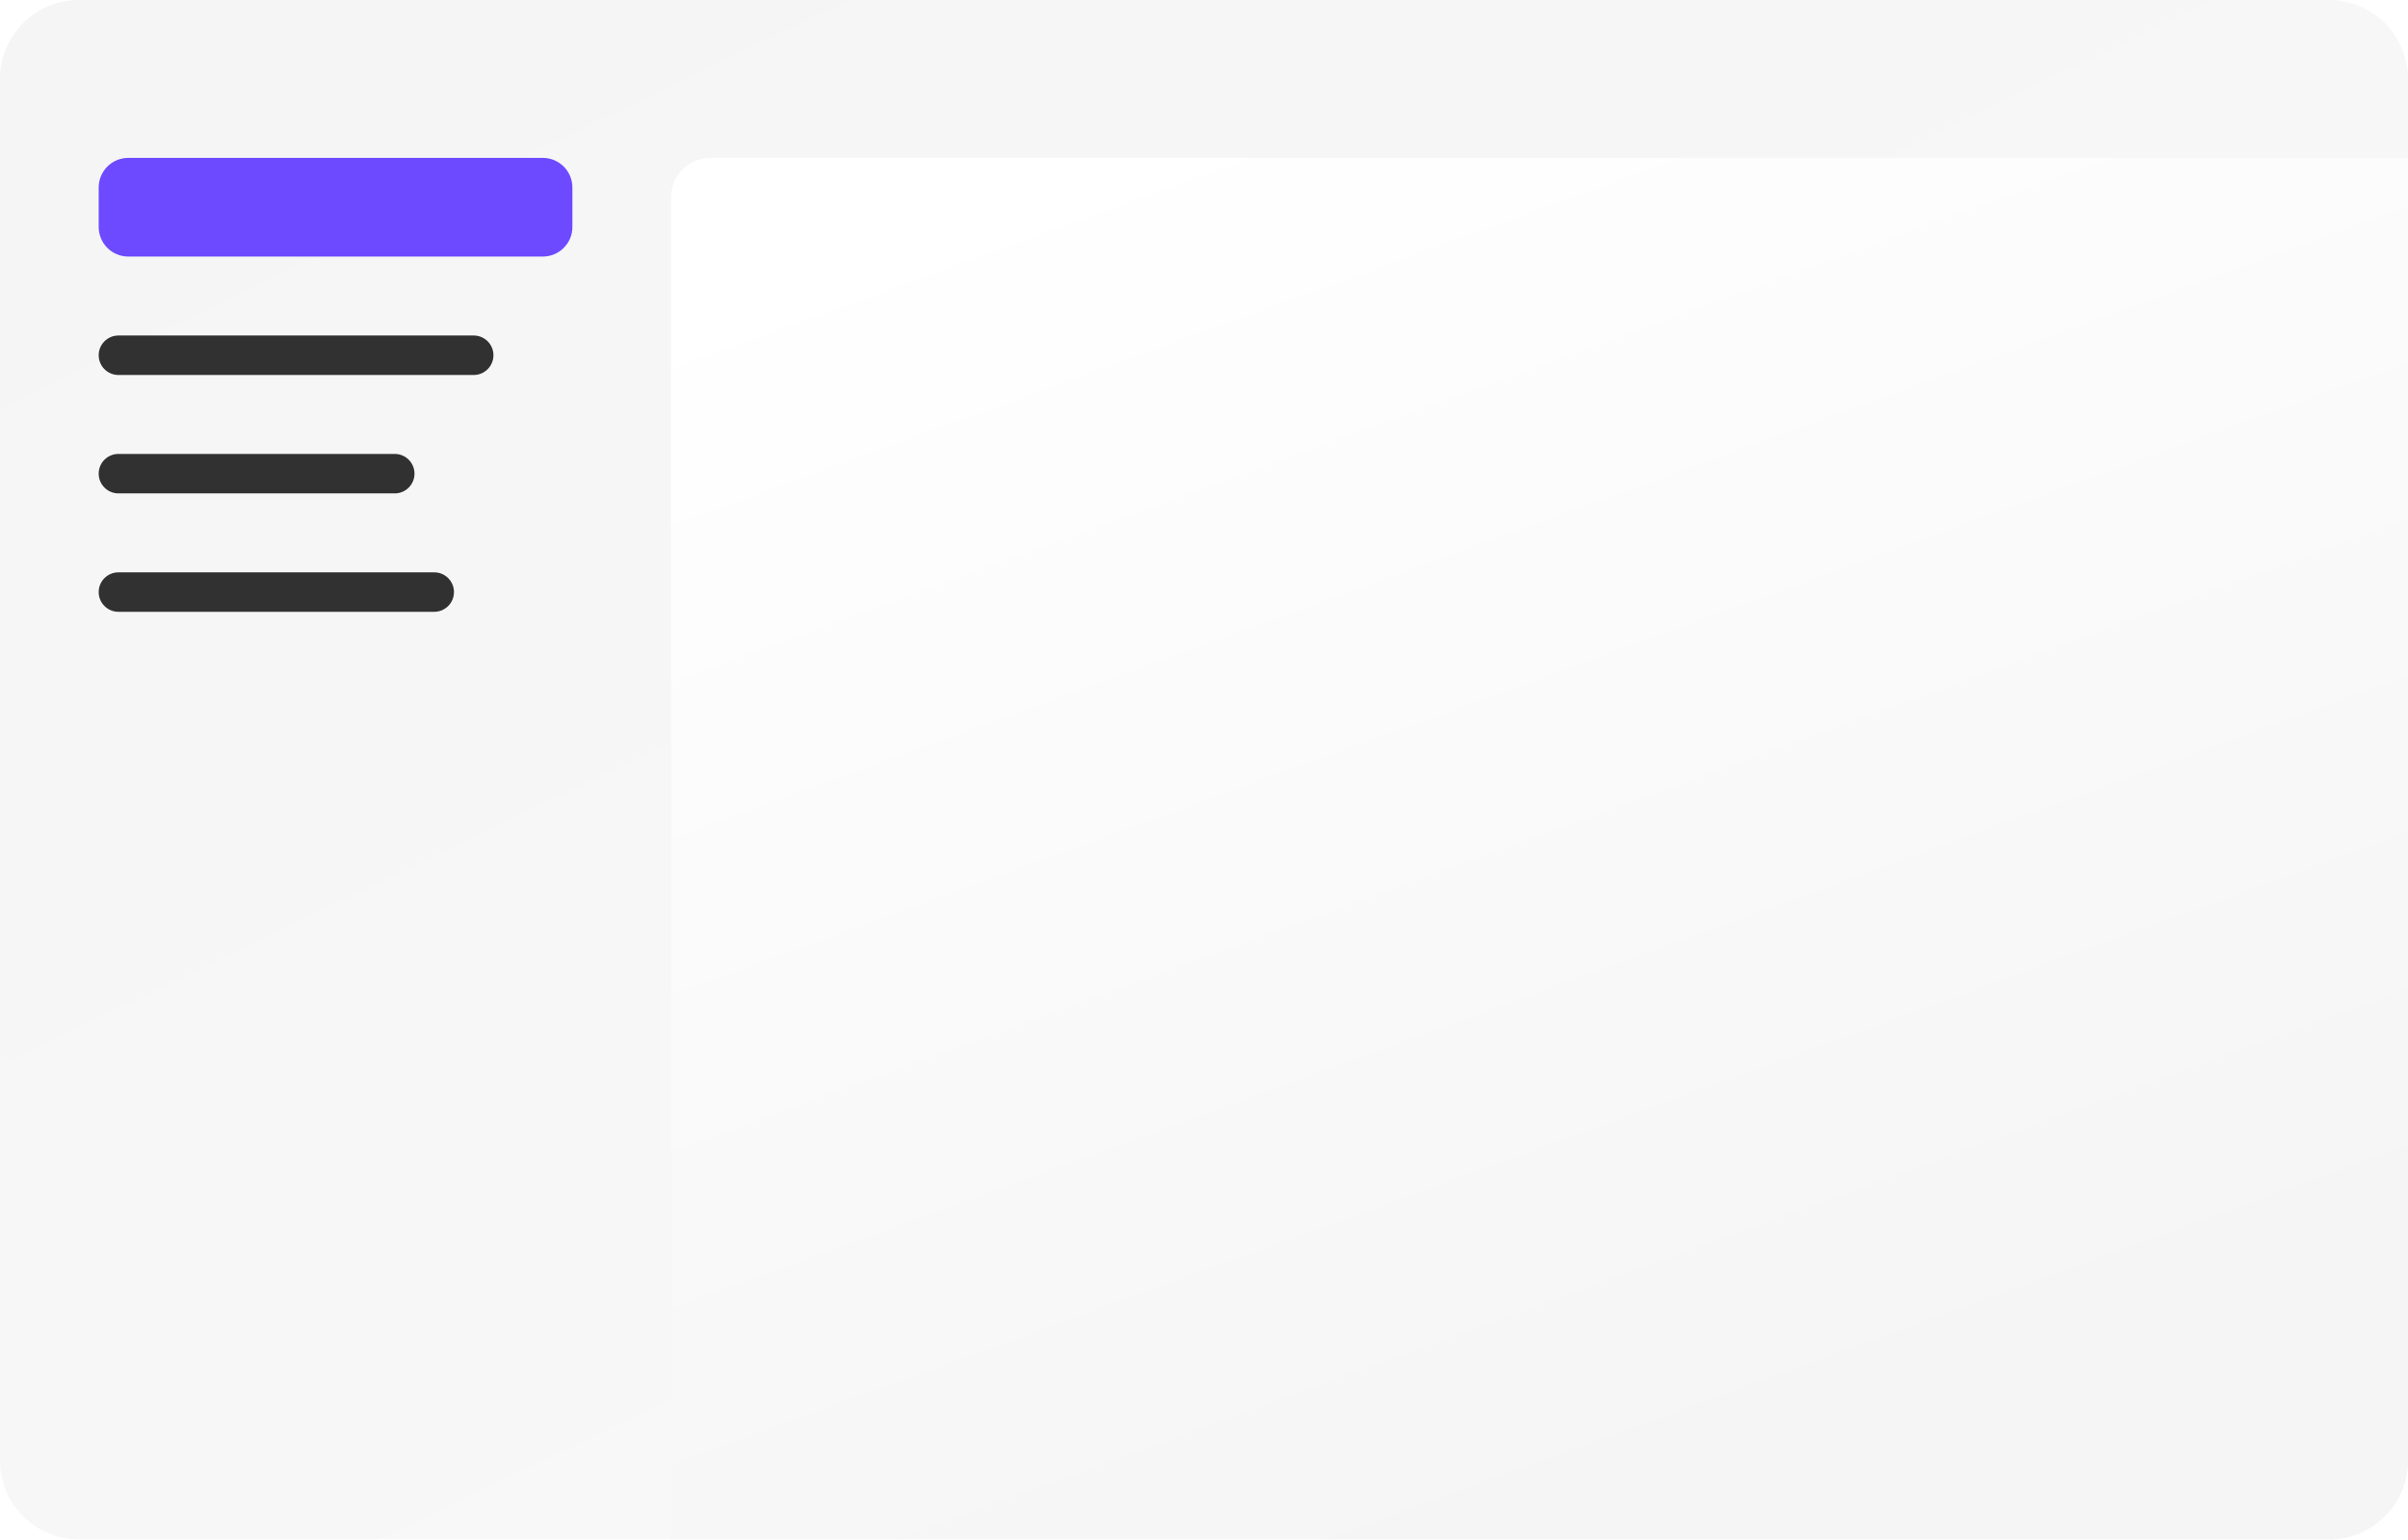
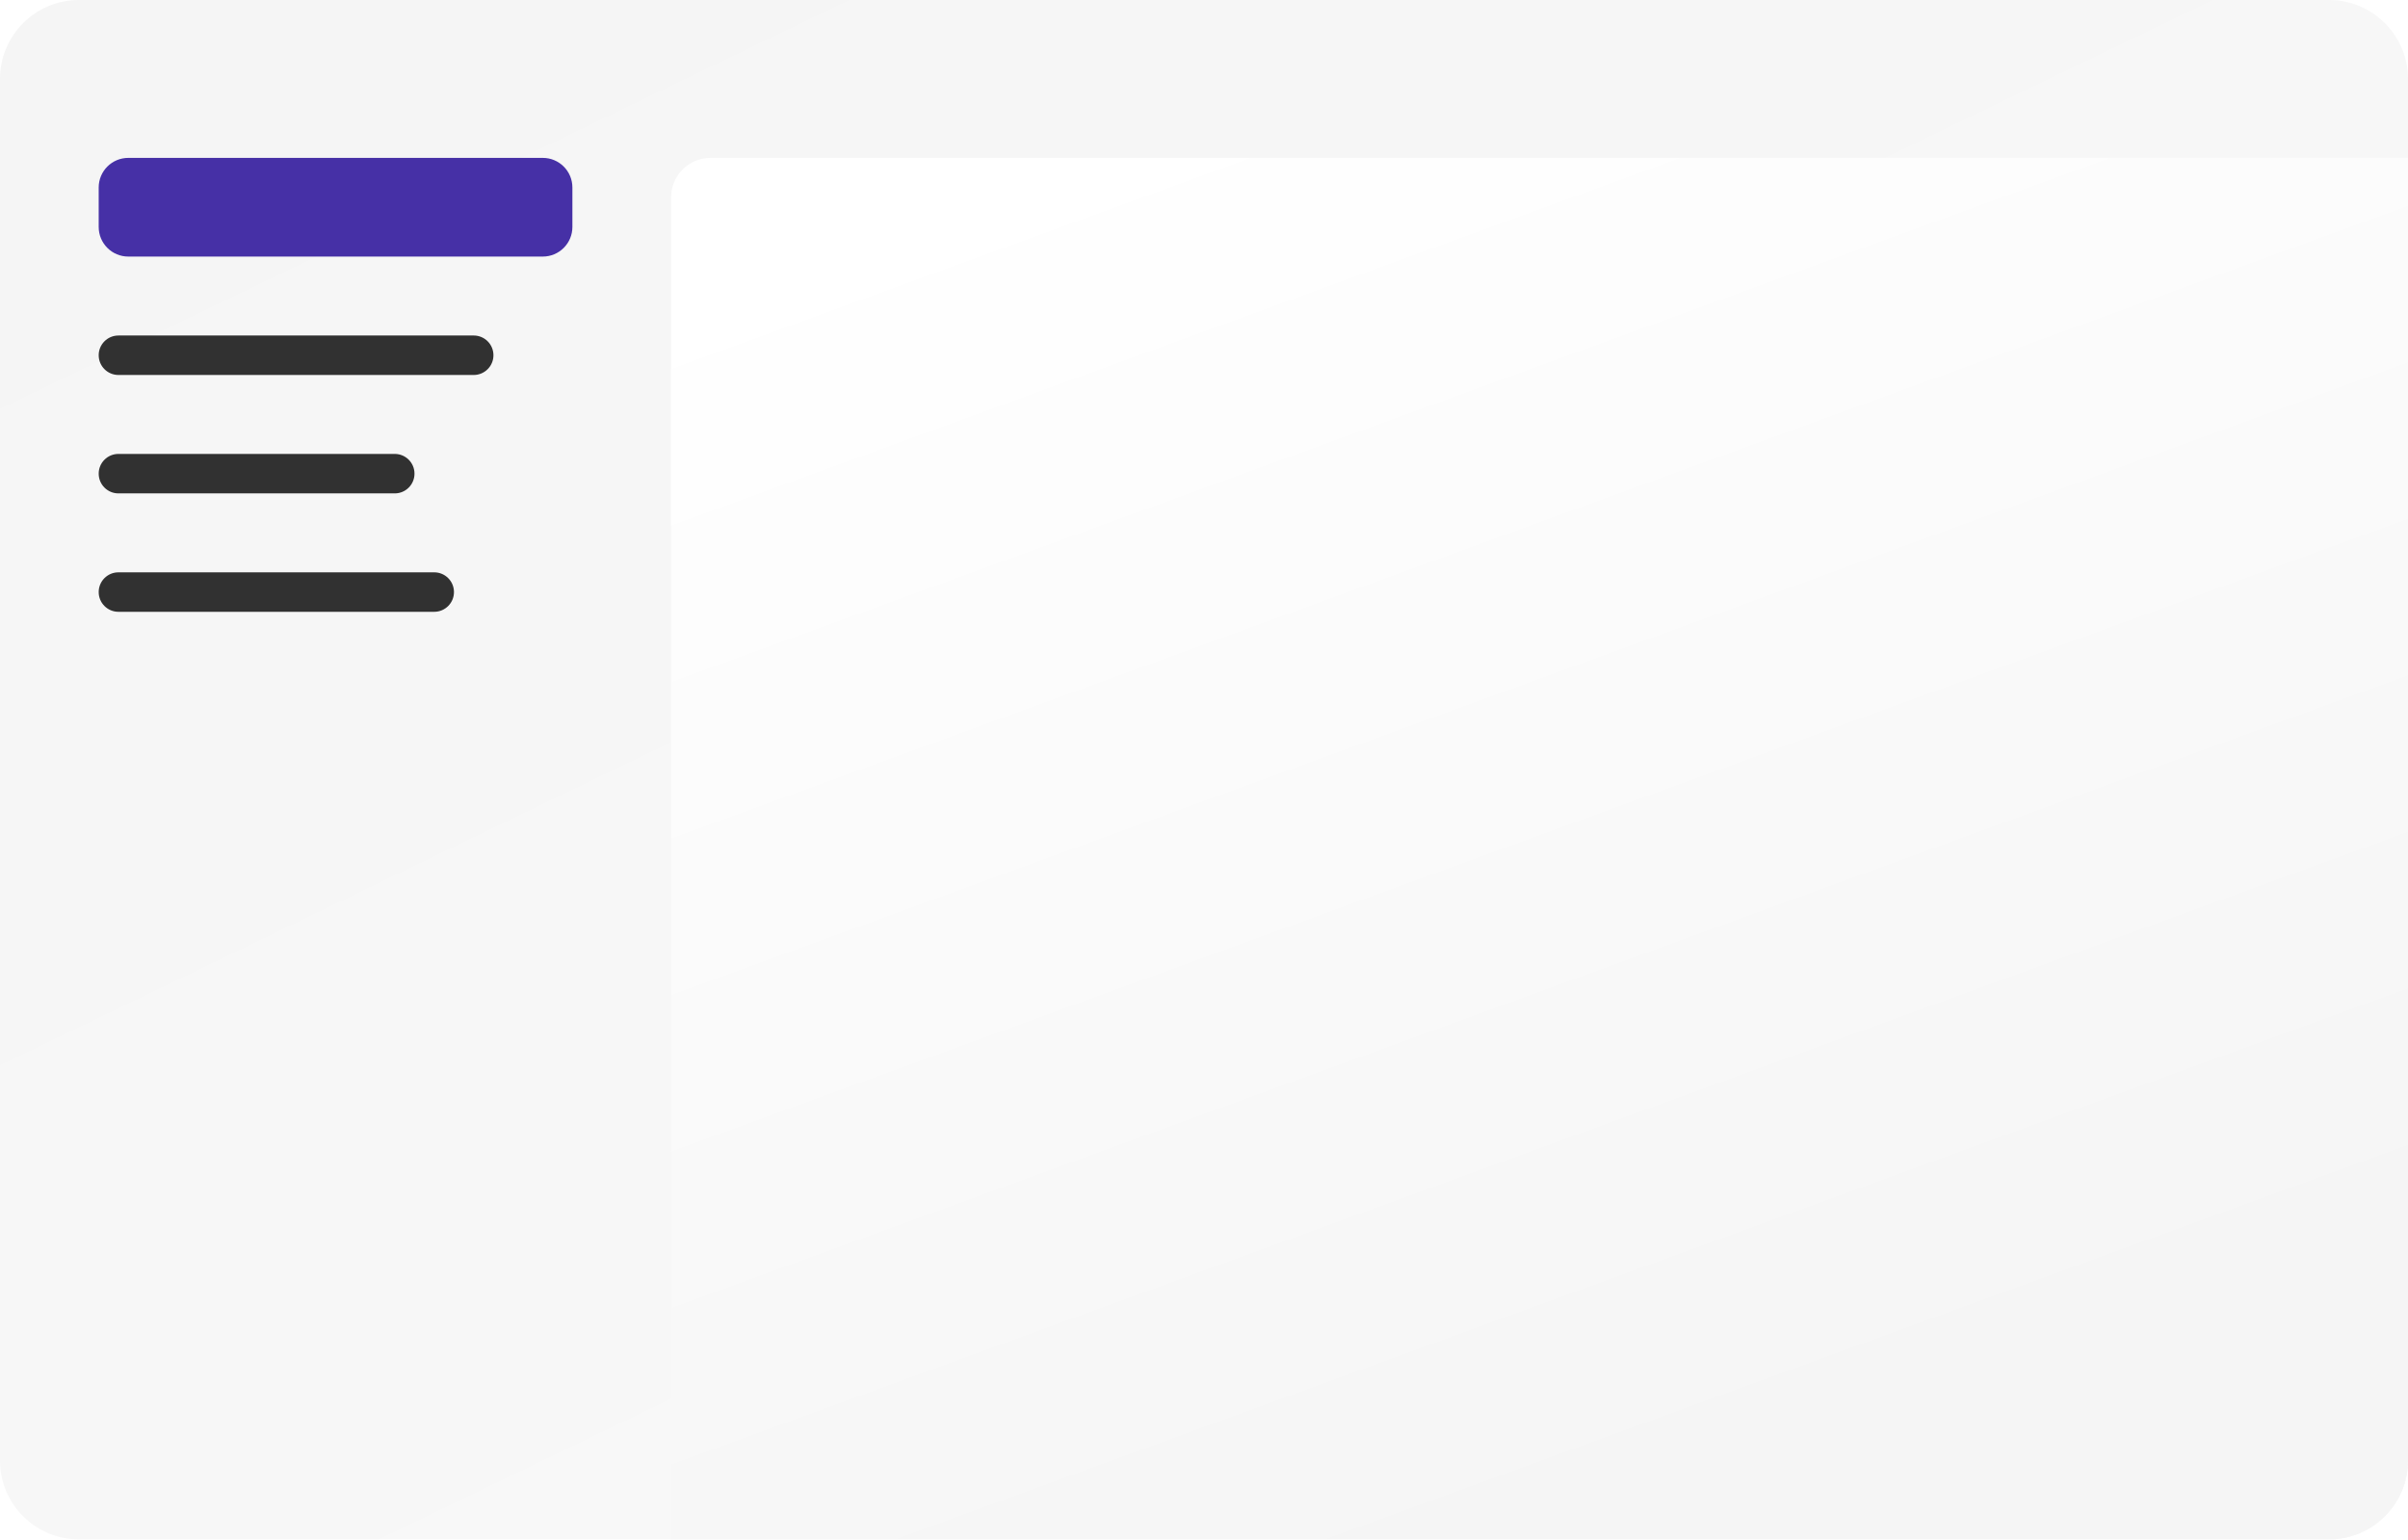
<svg xmlns="http://www.w3.org/2000/svg" width="122" height="78" fill="none">
  <path fill="url(#a)" d="M0 4a4 4 0 0 1 4-4h114a4 4 0 0 1 4 4v70a4 4 0 0 1-4 4H4a4 4 0 0 1-4-4V4z" />
  <path fill="url(#b)" d="M34 10a2 2 0 0 1 2-2h86v66a4 4 0 0 1-4 4H34V10z" />
-   <rect width="24" height="5" x="5" y="8" fill="#6D4AFF" rx="1.5" />
+   <rect width="24" height="5" x="5" y="8" fill="#4630A6" rx="1.5" />
  <rect width="18" height="2" x="5" y="29" fill="#000" fill-opacity=".8" rx="1" />
  <rect width="16" height="2" x="5" y="23" fill="#000" fill-opacity=".8" rx="1" />
  <rect width="20" height="2" x="5" y="17" fill="#000" fill-opacity=".8" rx="1" />
  <defs>
    <linearGradient id="a" x1="47.5" x2="8.5" y1="81" y2="0" gradientUnits="userSpaceOnUse">
      <stop stop-color="#F8F8F8" />
      <stop offset="1" stop-color="#F5F5F5" />
    </linearGradient>
    <linearGradient id="b" x1="52.5" x2="78" y1="8" y2="78" gradientUnits="userSpaceOnUse">
      <stop stop-color="#fff" />
      <stop offset="1" stop-color="#F5F5F5" />
    </linearGradient>
  </defs>
</svg>
